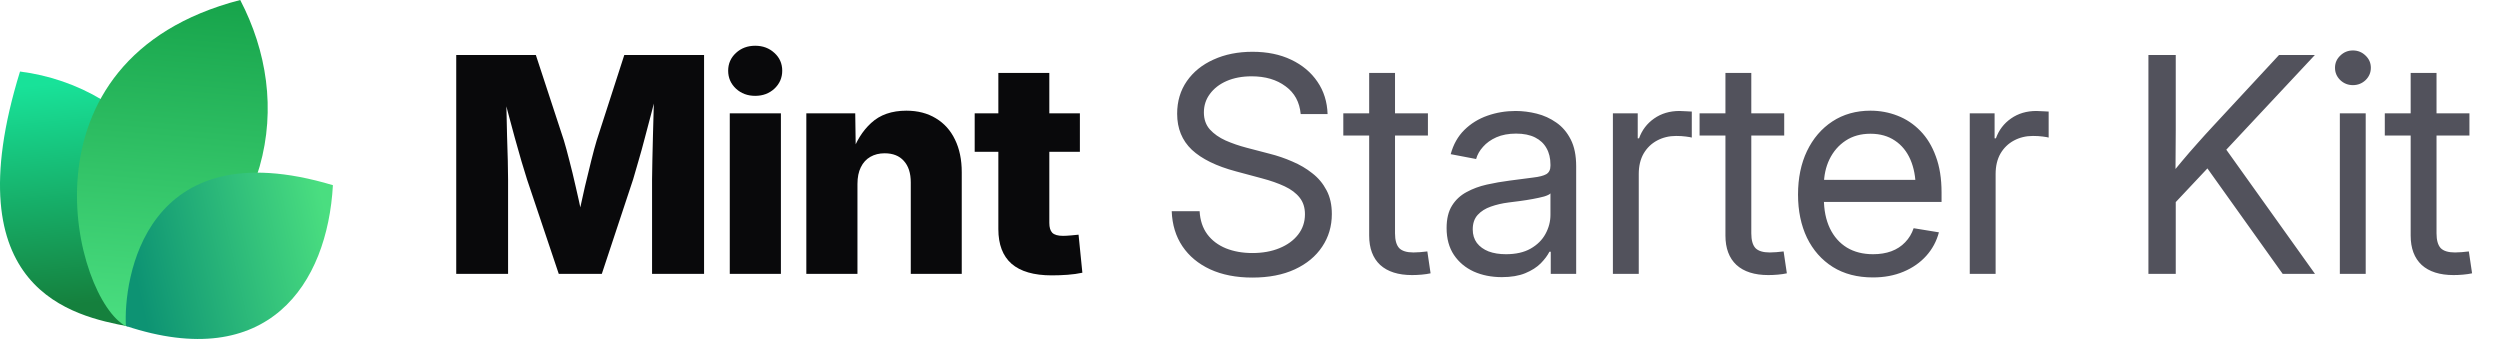
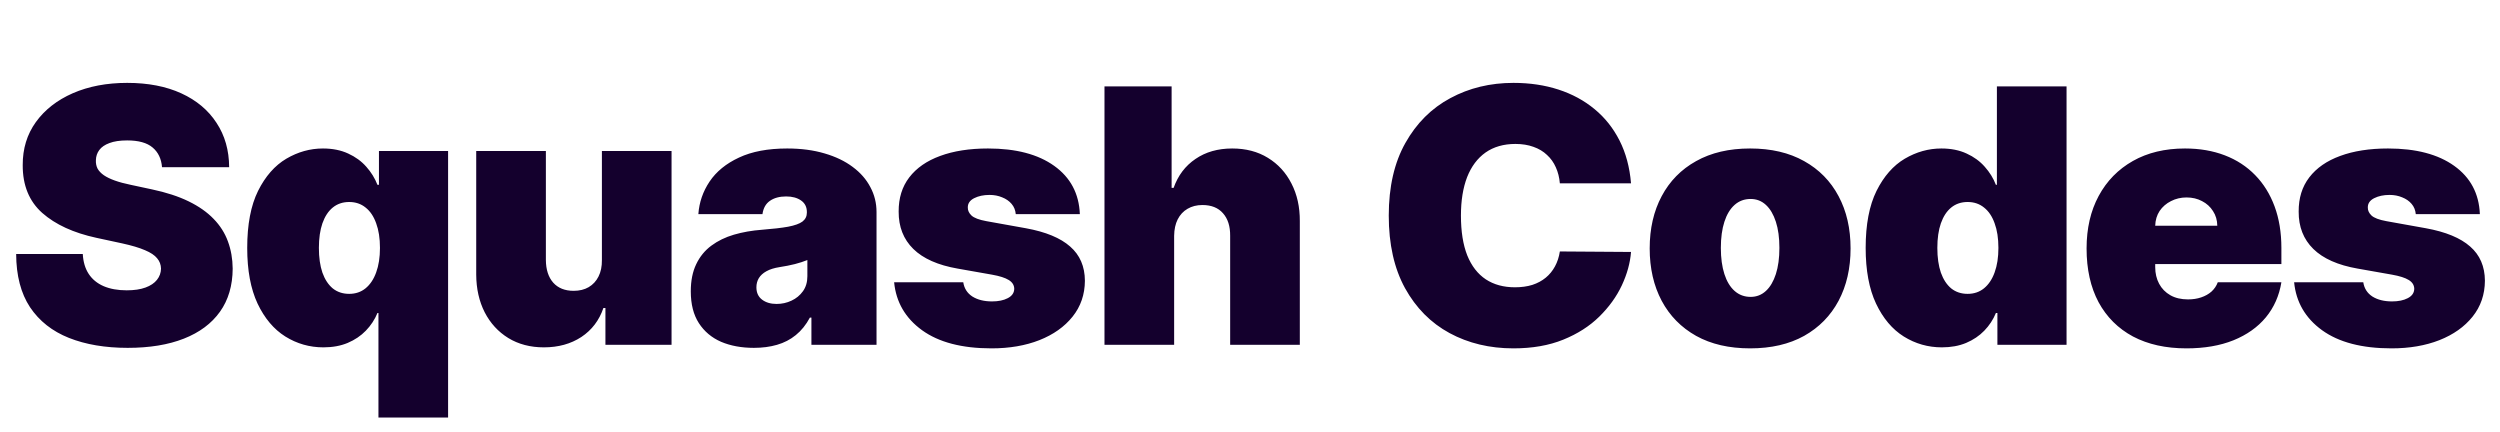
- <svg xmlns="http://www.w3.org/2000/svg" width="177" height="24" viewBox="0 0 177 24" fill="none">
-   <path d="M9.061 23.108C5.268 22.377 -3.391 20.627 1.417 5.064C9.634 6.099 16.973 14.064 9.061 23.108Z" fill="url(#paint0_linear_17557_2020)" />
-   <path d="M8.919 23.094C5.276 21.222 0.784 4.209 17.007 0C20.757 7.193 19.621 16.545 8.919 23.094Z" fill="url(#paint1_linear_17557_2020)" />
-   <path d="M8.914 23.079C8.735 19.882 10.159 9.085 23.57 13.111C23.181 20.123 18.984 26.418 8.914 23.079Z" fill="url(#paint2_linear_17557_2020)" />
-   <path d="M32.301 19.392V3.894H37.938L39.925 9.948C40.036 10.315 40.164 10.787 40.31 11.362C40.462 11.938 40.611 12.552 40.757 13.204C40.91 13.855 41.048 14.483 41.173 15.086C41.305 15.682 41.412 16.192 41.495 16.615H40.695C40.771 16.192 40.871 15.682 40.996 15.086C41.128 14.49 41.267 13.866 41.412 13.214C41.565 12.562 41.714 11.948 41.86 11.373C42.005 10.79 42.133 10.315 42.244 9.948L44.2 3.894H49.848V19.392H46.166V12.704C46.166 12.357 46.173 11.917 46.187 11.383C46.2 10.849 46.214 10.27 46.228 9.646C46.249 9.022 46.266 8.391 46.28 7.753C46.301 7.115 46.311 6.519 46.311 5.964H46.623C46.485 6.561 46.332 7.181 46.166 7.826C45.999 8.471 45.833 9.102 45.666 9.719C45.507 10.336 45.351 10.901 45.198 11.414C45.053 11.928 44.928 12.357 44.824 12.704L42.608 19.392H39.561L37.314 12.704C37.203 12.357 37.072 11.928 36.919 11.414C36.773 10.901 36.614 10.34 36.441 9.729C36.274 9.112 36.104 8.481 35.931 7.836C35.764 7.192 35.608 6.567 35.463 5.964H35.827C35.834 6.512 35.844 7.105 35.858 7.743C35.872 8.374 35.886 9.005 35.9 9.636C35.92 10.26 35.938 10.839 35.952 11.373C35.965 11.907 35.972 12.351 35.972 12.704V19.392H32.301ZM51.668 19.392V8.024H55.288V19.392H51.668ZM53.468 6.786C52.927 6.786 52.473 6.616 52.105 6.276C51.738 5.93 51.554 5.507 51.554 5.007C51.554 4.508 51.738 4.088 52.105 3.749C52.473 3.409 52.927 3.239 53.468 3.239C54.009 3.239 54.463 3.409 54.83 3.749C55.198 4.082 55.382 4.501 55.382 5.007C55.382 5.507 55.198 5.93 54.83 6.276C54.463 6.616 54.009 6.786 53.468 6.786ZM60.708 13.027V19.392H57.088V8.024H60.551L60.593 10.967H60.281C60.593 10.024 61.061 9.268 61.685 8.7C62.309 8.124 63.138 7.836 64.171 7.836C64.975 7.836 65.672 8.017 66.262 8.377C66.851 8.731 67.302 9.234 67.614 9.885C67.933 10.537 68.092 11.307 68.092 12.194V19.392H64.483V12.912C64.483 12.26 64.32 11.754 63.994 11.394C63.675 11.033 63.221 10.853 62.632 10.853C62.25 10.853 61.914 10.936 61.623 11.102C61.332 11.269 61.106 11.515 60.947 11.841C60.787 12.16 60.708 12.555 60.708 13.027ZM76.456 8.024V10.749H69.008V8.024H76.456ZM70.683 5.163H74.292V15.783C74.292 16.102 74.361 16.334 74.5 16.48C74.646 16.625 74.899 16.698 75.259 16.698C75.405 16.698 75.596 16.688 75.831 16.667C76.074 16.646 76.251 16.629 76.362 16.615L76.632 19.309C76.313 19.378 75.963 19.427 75.582 19.455C75.207 19.482 74.836 19.496 74.469 19.496C73.2 19.496 72.25 19.222 71.619 18.674C70.995 18.127 70.683 17.308 70.683 16.22V5.163Z" fill="#09090B" />
-   <path d="M88.667 19.652C87.523 19.652 86.528 19.458 85.682 19.07C84.843 18.681 84.188 18.137 83.716 17.437C83.245 16.736 82.992 15.908 82.957 14.951H84.933C84.968 15.596 85.148 16.14 85.474 16.584C85.8 17.021 86.24 17.354 86.795 17.582C87.35 17.804 87.974 17.915 88.667 17.915C89.388 17.915 90.026 17.801 90.581 17.572C91.143 17.343 91.583 17.024 91.902 16.615C92.228 16.199 92.391 15.717 92.391 15.169C92.391 14.698 92.266 14.306 92.017 13.994C91.767 13.675 91.413 13.408 90.956 13.193C90.498 12.978 89.954 12.787 89.323 12.621L87.502 12.132C86.123 11.765 85.082 11.255 84.382 10.603C83.689 9.944 83.342 9.095 83.342 8.055C83.342 7.174 83.571 6.404 84.028 5.746C84.486 5.087 85.117 4.577 85.921 4.217C86.726 3.849 87.645 3.666 88.678 3.666C89.718 3.666 90.63 3.853 91.413 4.227C92.204 4.602 92.824 5.122 93.275 5.787C93.726 6.446 93.965 7.209 93.993 8.076H92.089C92.013 7.23 91.656 6.574 91.018 6.11C90.387 5.638 89.586 5.403 88.615 5.403C87.95 5.403 87.36 5.513 86.847 5.735C86.341 5.957 85.946 6.262 85.661 6.651C85.377 7.032 85.235 7.469 85.235 7.961C85.235 8.447 85.377 8.849 85.661 9.168C85.946 9.48 86.317 9.74 86.774 9.948C87.232 10.149 87.724 10.319 88.251 10.457L89.884 10.884C90.439 11.023 90.977 11.206 91.496 11.435C92.023 11.657 92.495 11.934 92.911 12.267C93.334 12.593 93.67 12.995 93.92 13.474C94.17 13.945 94.294 14.504 94.294 15.149C94.294 16.015 94.066 16.788 93.608 17.468C93.157 18.148 92.512 18.681 91.673 19.07C90.834 19.458 89.832 19.652 88.667 19.652ZM101.097 8.024V9.594H95.106V8.024H101.097ZM96.937 5.163H98.767V16.521C98.767 17 98.865 17.347 99.059 17.562C99.26 17.77 99.6 17.874 100.078 17.874C100.21 17.874 100.366 17.867 100.546 17.853C100.733 17.832 100.903 17.815 101.056 17.801L101.285 19.351C101.097 19.392 100.886 19.423 100.65 19.444C100.414 19.465 100.189 19.475 99.974 19.475C98.996 19.475 98.244 19.236 97.717 18.758C97.197 18.272 96.937 17.579 96.937 16.677V5.163ZM106.33 19.621C105.595 19.621 104.932 19.489 104.343 19.226C103.754 18.955 103.285 18.564 102.939 18.05C102.592 17.53 102.419 16.896 102.419 16.147C102.419 15.495 102.547 14.965 102.804 14.556C103.06 14.146 103.403 13.828 103.833 13.599C104.263 13.363 104.742 13.186 105.269 13.068C105.796 12.95 106.333 12.857 106.881 12.787C107.574 12.69 108.132 12.617 108.555 12.569C108.978 12.52 109.287 12.441 109.481 12.33C109.675 12.212 109.772 12.014 109.772 11.737V11.654C109.772 11.203 109.679 10.815 109.492 10.489C109.311 10.163 109.041 9.91 108.68 9.729C108.32 9.549 107.872 9.459 107.338 9.459C106.805 9.459 106.34 9.546 105.945 9.719C105.556 9.892 105.241 10.118 104.998 10.395C104.755 10.665 104.593 10.953 104.509 11.258L102.71 10.915C102.897 10.222 103.22 9.65 103.677 9.199C104.135 8.748 104.679 8.412 105.31 8.19C105.941 7.968 106.607 7.857 107.307 7.857C107.8 7.857 108.295 7.92 108.795 8.044C109.301 8.169 109.765 8.381 110.188 8.679C110.611 8.97 110.951 9.369 111.208 9.875C111.464 10.374 111.593 11.005 111.593 11.768V19.392H109.793V17.822H109.7C109.568 18.085 109.363 18.359 109.086 18.643C108.809 18.921 108.444 19.153 107.994 19.34C107.543 19.527 106.988 19.621 106.33 19.621ZM106.621 17.998C107.321 17.998 107.904 17.867 108.368 17.603C108.84 17.333 109.19 16.986 109.419 16.563C109.654 16.133 109.772 15.682 109.772 15.211V13.692C109.703 13.769 109.554 13.841 109.325 13.911C109.096 13.973 108.829 14.032 108.524 14.088C108.226 14.143 107.921 14.192 107.609 14.233C107.304 14.275 107.033 14.309 106.798 14.337C106.354 14.393 105.938 14.49 105.549 14.628C105.168 14.76 104.86 14.954 104.624 15.211C104.388 15.467 104.27 15.811 104.27 16.241C104.27 16.615 104.367 16.934 104.561 17.198C104.762 17.461 105.04 17.662 105.393 17.801C105.747 17.933 106.156 17.998 106.621 17.998ZM114.193 19.392V8.024H115.951V9.792H116.045C116.253 9.209 116.61 8.741 117.116 8.388C117.622 8.034 118.219 7.857 118.905 7.857C119.058 7.857 119.217 7.864 119.384 7.878C119.55 7.885 119.682 7.892 119.779 7.899V9.74C119.716 9.719 119.578 9.695 119.363 9.667C119.155 9.639 118.922 9.625 118.666 9.625C118.174 9.625 117.726 9.733 117.324 9.948C116.922 10.163 116.603 10.471 116.367 10.874C116.138 11.276 116.024 11.758 116.024 12.319V19.392H114.193ZM126.322 8.024V9.594H120.33V8.024H126.322ZM122.161 5.163H123.992V16.521C123.992 17 124.089 17.347 124.283 17.562C124.484 17.77 124.824 17.874 125.302 17.874C125.434 17.874 125.59 17.867 125.77 17.853C125.958 17.832 126.127 17.815 126.28 17.801L126.509 19.351C126.322 19.392 126.11 19.423 125.874 19.444C125.639 19.465 125.413 19.475 125.198 19.475C124.221 19.475 123.468 19.236 122.941 18.758C122.421 18.272 122.161 17.579 122.161 16.677V5.163ZM132.604 19.642C131.502 19.642 130.555 19.396 129.765 18.903C128.974 18.404 128.364 17.714 127.934 16.834C127.511 15.946 127.3 14.927 127.3 13.775C127.3 12.611 127.511 11.584 127.934 10.697C128.364 9.802 128.964 9.102 129.734 8.596C130.51 8.089 131.408 7.836 132.428 7.836C133.1 7.836 133.738 7.954 134.341 8.19C134.952 8.426 135.489 8.783 135.954 9.261C136.425 9.74 136.793 10.343 137.056 11.071C137.327 11.792 137.462 12.645 137.462 13.63V14.296H128.433V12.735H136.463L135.631 13.297C135.631 12.541 135.506 11.876 135.257 11.3C135.007 10.725 134.643 10.277 134.165 9.958C133.686 9.632 133.107 9.469 132.428 9.469C131.748 9.469 131.162 9.632 130.67 9.958C130.177 10.284 129.796 10.725 129.526 11.279C129.262 11.827 129.13 12.441 129.13 13.12V14.046C129.13 14.864 129.273 15.572 129.557 16.168C129.841 16.757 130.243 17.211 130.763 17.53C131.283 17.842 131.901 17.998 132.615 17.998C133.093 17.998 133.523 17.929 133.905 17.79C134.293 17.645 134.619 17.433 134.882 17.156C135.153 16.879 135.354 16.546 135.486 16.157L137.275 16.449C137.108 17.08 136.81 17.634 136.38 18.113C135.95 18.591 135.413 18.966 134.768 19.236C134.123 19.507 133.402 19.642 132.604 19.642ZM139.459 19.392V8.024H141.217V9.792H141.311C141.519 9.209 141.876 8.741 142.382 8.388C142.888 8.034 143.485 7.857 144.171 7.857C144.324 7.857 144.483 7.864 144.649 7.878C144.816 7.885 144.948 7.892 145.045 7.899V9.74C144.982 9.719 144.844 9.695 144.629 9.667C144.421 9.639 144.188 9.625 143.932 9.625C143.439 9.625 142.992 9.733 142.59 9.948C142.188 10.163 141.869 10.471 141.633 10.874C141.404 11.276 141.29 11.758 141.29 12.319V19.392H139.459ZM153.429 14.961V12.715C153.783 12.257 154.136 11.82 154.49 11.404C154.844 10.981 155.204 10.565 155.572 10.156C155.939 9.74 156.314 9.327 156.695 8.918L161.355 3.894H163.893L157.277 10.967H157.184L153.429 14.961ZM152.108 19.392V3.894H154.043V9.241L154.022 12.559L154.043 13.505V19.392H152.108ZM161.615 19.392L155.967 11.477L157.173 9.969L163.903 19.392H161.615ZM165.661 19.392V8.024H167.492V19.392H165.661ZM166.587 6.027C166.24 6.027 165.942 5.909 165.692 5.673C165.443 5.43 165.318 5.139 165.318 4.799C165.318 4.459 165.443 4.172 165.692 3.936C165.942 3.693 166.24 3.572 166.587 3.572C166.934 3.572 167.232 3.693 167.482 3.936C167.731 4.172 167.856 4.459 167.856 4.799C167.856 5.139 167.731 5.43 167.482 5.673C167.232 5.909 166.934 6.027 166.587 6.027ZM174.836 8.024V9.594H168.844V8.024H174.836ZM170.675 5.163H172.506V16.521C172.506 17 172.603 17.347 172.797 17.562C172.998 17.77 173.338 17.874 173.816 17.874C173.948 17.874 174.104 17.867 174.284 17.853C174.472 17.832 174.641 17.815 174.794 17.801L175.023 19.351C174.836 19.392 174.624 19.423 174.388 19.444C174.153 19.465 173.927 19.475 173.712 19.475C172.735 19.475 171.982 19.236 171.455 18.758C170.935 18.272 170.675 17.579 170.675 16.677V5.163Z" fill="#52525C" />
-   <defs>
-     <linearGradient id="paint0_linear_17557_2020" x1="3.776" y1="5.916" x2="5.232" y2="21.559" gradientUnits="userSpaceOnUse">
-       <stop stop-color="#18E299" />
-       <stop offset="1" stop-color="#15803D" />
-     </linearGradient>
-     <linearGradient id="paint1_linear_17557_2020" x1="12.171" y1="-0.718" x2="10.19" y2="22.983" gradientUnits="userSpaceOnUse">
-       <stop stop-color="#16A34A" />
-       <stop offset="1" stop-color="#4ADE80" />
-     </linearGradient>
-     <linearGradient id="paint2_linear_17557_2020" x1="23.133" y1="15.353" x2="9.338" y2="18.52" gradientUnits="userSpaceOnUse">
-       <stop stop-color="#4ADE80" />
-       <stop offset="1" stop-color="#0D9373" />
-     </linearGradient>
-   </defs>
+ <svg xmlns="http://www.w3.org/2000/svg" width="203" height="35" viewBox="0 0 203 35" fill="none">
+   <path d="M13.156 13.574C13.101 12.891 12.845 12.358 12.388 11.975C11.937 11.593 11.25 11.402 10.328 11.402C9.741 11.402 9.259 11.473 8.884 11.617C8.515 11.753 8.241 11.941 8.064 12.18C7.886 12.419 7.794 12.693 7.787 13C7.774 13.253 7.818 13.482 7.92 13.687C8.03 13.885 8.2 14.066 8.433 14.229C8.665 14.387 8.962 14.53 9.324 14.66C9.686 14.79 10.117 14.906 10.615 15.008L12.336 15.377C13.498 15.623 14.492 15.947 15.318 16.35C16.145 16.753 16.821 17.228 17.347 17.775C17.873 18.314 18.259 18.922 18.505 19.598C18.757 20.275 18.887 21.012 18.894 21.811C18.887 23.191 18.542 24.359 17.859 25.316C17.176 26.272 16.199 26.999 14.929 27.498C13.665 27.997 12.145 28.246 10.369 28.246C8.545 28.246 6.954 27.976 5.595 27.436C4.242 26.897 3.19 26.067 2.439 24.947C1.694 23.82 1.319 22.378 1.312 20.623H6.722C6.756 21.265 6.916 21.805 7.203 22.242C7.49 22.679 7.893 23.01 8.412 23.236C8.938 23.461 9.563 23.574 10.287 23.574C10.895 23.574 11.404 23.499 11.814 23.348C12.224 23.198 12.534 22.99 12.746 22.723C12.958 22.457 13.067 22.153 13.074 21.811C13.067 21.49 12.961 21.21 12.757 20.971C12.558 20.725 12.23 20.507 11.773 20.316C11.315 20.117 10.697 19.933 9.918 19.762L7.828 19.311C5.97 18.909 4.505 18.236 3.433 17.293C2.367 16.344 1.838 15.049 1.845 13.41C1.838 12.078 2.193 10.913 2.91 9.916C3.634 8.912 4.635 8.13 5.912 7.57C7.196 7.01 8.668 6.73 10.328 6.73C12.022 6.73 13.487 7.013 14.724 7.58C15.96 8.147 16.913 8.946 17.582 9.977C18.259 11.002 18.6 12.201 18.607 13.574H13.156ZM30.73 33.902V25.418H30.648C30.429 25.951 30.115 26.429 29.705 26.852C29.302 27.269 28.81 27.6 28.23 27.846C27.656 28.085 27 28.205 26.262 28.205C25.142 28.205 24.111 27.911 23.168 27.324C22.232 26.736 21.481 25.845 20.914 24.65C20.354 23.454 20.074 21.948 20.074 20.131C20.074 18.232 20.368 16.689 20.955 15.5C21.549 14.312 22.314 13.441 23.25 12.887C24.193 12.334 25.183 12.057 26.221 12.057C27 12.057 27.683 12.194 28.271 12.467C28.858 12.734 29.35 13.092 29.746 13.543C30.142 13.987 30.443 14.475 30.648 15.008H30.771V12.262H36.385V33.902H30.73ZM28.353 23.861C28.872 23.861 29.316 23.71 29.685 23.41C30.06 23.102 30.347 22.672 30.545 22.119C30.75 21.559 30.853 20.896 30.853 20.131C30.853 19.352 30.75 18.686 30.545 18.133C30.347 17.573 30.06 17.146 29.685 16.852C29.316 16.552 28.872 16.402 28.353 16.402C27.834 16.402 27.39 16.552 27.021 16.852C26.659 17.146 26.379 17.573 26.18 18.133C25.989 18.686 25.894 19.352 25.894 20.131C25.894 20.91 25.989 21.579 26.18 22.139C26.379 22.693 26.659 23.119 27.021 23.42C27.39 23.714 27.834 23.861 28.353 23.861ZM48.874 21.115V12.262H54.53V28H49.161V25.008H48.997C48.656 26.012 48.058 26.798 47.204 27.365C46.35 27.925 45.336 28.205 44.161 28.205C43.062 28.205 42.099 27.952 41.272 27.447C40.452 26.941 39.814 26.244 39.356 25.357C38.905 24.469 38.676 23.451 38.669 22.303V12.262H44.325V21.115C44.332 21.893 44.53 22.505 44.919 22.949C45.316 23.393 45.869 23.615 46.579 23.615C47.051 23.615 47.457 23.516 47.799 23.318C48.147 23.113 48.413 22.826 48.598 22.457C48.789 22.081 48.881 21.634 48.874 21.115ZM61.215 28.246C60.211 28.246 59.323 28.082 58.551 27.754C57.786 27.419 57.185 26.914 56.748 26.238C56.31 25.561 56.092 24.701 56.092 23.656C56.092 22.795 56.239 22.061 56.532 21.453C56.826 20.838 57.236 20.336 57.762 19.947C58.288 19.557 58.899 19.26 59.596 19.055C60.3 18.85 61.058 18.717 61.871 18.656C62.752 18.587 63.459 18.506 63.992 18.41C64.531 18.307 64.921 18.167 65.16 17.99C65.399 17.805 65.518 17.563 65.518 17.262V17.221C65.518 16.811 65.361 16.497 65.047 16.279C64.733 16.06 64.33 15.951 63.838 15.951C63.298 15.951 62.858 16.07 62.516 16.309C62.181 16.542 61.98 16.9 61.912 17.385H56.707C56.775 16.429 57.079 15.548 57.619 14.742C58.165 13.929 58.961 13.28 60.006 12.795C61.051 12.303 62.356 12.057 63.92 12.057C65.047 12.057 66.058 12.191 66.953 12.457C67.847 12.716 68.609 13.082 69.237 13.553C69.866 14.018 70.344 14.564 70.672 15.193C71.007 15.814 71.174 16.49 71.174 17.221V28H65.887V25.787H65.764C65.45 26.374 65.067 26.849 64.617 27.211C64.173 27.573 63.664 27.836 63.09 28C62.523 28.164 61.898 28.246 61.215 28.246ZM63.059 24.68C63.489 24.68 63.892 24.591 64.268 24.414C64.651 24.236 64.962 23.98 65.201 23.645C65.44 23.311 65.559 22.904 65.559 22.426V21.115C65.409 21.176 65.248 21.234 65.078 21.289C64.914 21.344 64.736 21.395 64.545 21.443C64.36 21.49 64.162 21.535 63.951 21.576C63.746 21.617 63.531 21.654 63.305 21.689C62.868 21.757 62.509 21.869 62.229 22.027C61.956 22.177 61.751 22.365 61.614 22.59C61.485 22.809 61.42 23.055 61.42 23.328C61.42 23.765 61.574 24.1 61.881 24.332C62.188 24.564 62.581 24.68 63.059 24.68ZM87.684 17.385H82.48C82.452 17.064 82.34 16.788 82.141 16.555C81.943 16.323 81.687 16.145 81.373 16.023C81.066 15.893 80.724 15.828 80.348 15.828C79.863 15.828 79.447 15.917 79.098 16.094C78.75 16.272 78.579 16.525 78.586 16.852C78.579 17.085 78.678 17.3 78.883 17.498C79.095 17.696 79.501 17.85 80.103 17.959L83.299 18.533C84.911 18.826 86.11 19.322 86.895 20.018C87.688 20.708 88.088 21.634 88.094 22.795C88.088 23.915 87.753 24.889 87.09 25.715C86.434 26.535 85.536 27.17 84.395 27.621C83.262 28.065 81.967 28.287 80.512 28.287C78.108 28.287 76.226 27.795 74.867 26.811C73.514 25.828 72.76 24.53 72.603 22.918H78.217C78.292 23.417 78.538 23.803 78.955 24.076C79.379 24.342 79.911 24.475 80.553 24.475C81.073 24.475 81.499 24.387 81.834 24.209C82.176 24.031 82.35 23.779 82.357 23.451C82.35 23.15 82.2 22.911 81.906 22.734C81.619 22.556 81.168 22.413 80.553 22.303L77.766 21.811C76.161 21.531 74.959 20.999 74.16 20.213C73.361 19.428 72.965 18.417 72.971 17.18C72.965 16.087 73.251 15.162 73.832 14.404C74.419 13.639 75.256 13.058 76.342 12.662C77.435 12.259 78.73 12.057 80.225 12.057C82.5 12.057 84.293 12.529 85.605 13.471C86.923 14.414 87.616 15.719 87.684 17.385ZM95.34 19.148V28H89.684V7.016H95.135V15.254H95.299C95.654 14.25 96.245 13.468 97.072 12.908C97.898 12.341 98.892 12.057 100.053 12.057C101.167 12.057 102.133 12.31 102.953 12.816C103.779 13.321 104.418 14.018 104.869 14.906C105.326 15.794 105.552 16.811 105.545 17.959V28H99.889V19.148C99.896 18.369 99.701 17.758 99.305 17.314C98.916 16.869 98.359 16.648 97.635 16.648C97.177 16.648 96.774 16.75 96.426 16.955C96.085 17.153 95.818 17.44 95.627 17.816C95.442 18.184 95.347 18.628 95.34 19.148ZM132.439 14.885H126.66C126.619 14.407 126.51 13.973 126.332 13.584C126.162 13.195 125.923 12.86 125.615 12.58C125.315 12.293 124.949 12.075 124.519 11.924C124.089 11.767 123.6 11.688 123.054 11.688C122.097 11.688 121.288 11.921 120.625 12.385C119.97 12.85 119.471 13.516 119.13 14.383C118.795 15.251 118.628 16.292 118.628 17.508C118.628 18.792 118.798 19.868 119.14 20.736C119.488 21.596 119.99 22.245 120.646 22.682C121.302 23.113 122.091 23.328 123.013 23.328C123.539 23.328 124.01 23.263 124.427 23.133C124.843 22.997 125.205 22.802 125.513 22.549C125.82 22.296 126.069 21.992 126.261 21.637C126.459 21.275 126.592 20.869 126.66 20.418L132.439 20.459C132.371 21.347 132.121 22.252 131.691 23.174C131.261 24.09 130.649 24.936 129.857 25.715C129.071 26.487 128.098 27.109 126.937 27.58C125.776 28.051 124.427 28.287 122.89 28.287C120.964 28.287 119.235 27.874 117.705 27.047C116.182 26.221 114.977 25.005 114.089 23.4C113.207 21.794 112.767 19.831 112.767 17.508C112.767 15.172 113.218 13.205 114.119 11.607C115.021 10.001 116.237 8.789 117.767 7.969C119.297 7.143 121.005 6.73 122.89 6.73C124.215 6.73 125.434 6.911 126.548 7.273C127.661 7.635 128.638 8.164 129.478 8.861C130.318 9.551 130.994 10.401 131.507 11.412C132.019 12.423 132.33 13.581 132.439 14.885ZM142.11 28.287C140.403 28.287 138.941 27.949 137.725 27.273C136.509 26.59 135.577 25.64 134.928 24.424C134.279 23.201 133.955 21.784 133.955 20.172C133.955 18.56 134.279 17.146 134.928 15.93C135.577 14.708 136.509 13.758 137.725 13.082C138.941 12.399 140.403 12.057 142.11 12.057C143.818 12.057 145.28 12.399 146.496 13.082C147.711 13.758 148.644 14.708 149.293 15.93C149.942 17.146 150.266 18.56 150.266 20.172C150.266 21.784 149.942 23.201 149.293 24.424C148.644 25.64 147.711 26.59 146.496 27.273C145.28 27.949 143.818 28.287 142.11 28.287ZM142.151 24.107C142.63 24.107 143.043 23.946 143.391 23.625C143.74 23.304 144.009 22.846 144.201 22.252C144.392 21.658 144.487 20.951 144.487 20.131C144.487 19.305 144.392 18.598 144.201 18.01C144.009 17.416 143.74 16.958 143.391 16.637C143.043 16.316 142.63 16.156 142.151 16.156C141.646 16.156 141.212 16.316 140.85 16.637C140.488 16.958 140.211 17.416 140.02 18.01C139.829 18.598 139.733 19.305 139.733 20.131C139.733 20.951 139.829 21.658 140.02 22.252C140.211 22.846 140.488 23.304 140.85 23.625C141.212 23.946 141.646 24.107 142.151 24.107ZM157.681 28.205C156.561 28.205 155.529 27.911 154.587 27.324C153.651 26.736 152.899 25.845 152.333 24.65C151.772 23.454 151.492 21.948 151.492 20.131C151.492 18.232 151.786 16.689 152.374 15.5C152.968 14.312 153.733 13.441 154.669 12.887C155.611 12.334 156.602 12.057 157.64 12.057C158.419 12.057 159.102 12.194 159.689 12.467C160.277 12.734 160.768 13.092 161.164 13.543C161.561 13.987 161.861 14.475 162.066 15.008H162.148V7.016H167.804V28H162.189V25.418H162.066C161.848 25.951 161.533 26.429 161.124 26.852C160.721 27.269 160.229 27.6 159.648 27.846C159.074 28.085 158.419 28.205 157.681 28.205ZM159.771 23.861C160.29 23.861 160.734 23.71 161.103 23.41C161.479 23.102 161.766 22.672 161.964 22.119C162.169 21.559 162.271 20.896 162.271 20.131C162.271 19.352 162.169 18.686 161.964 18.133C161.766 17.573 161.479 17.146 161.103 16.852C160.734 16.552 160.29 16.402 159.771 16.402C159.252 16.402 158.808 16.552 158.439 16.852C158.077 17.146 157.797 17.573 157.599 18.133C157.408 18.686 157.312 19.352 157.312 20.131C157.312 20.91 157.408 21.579 157.599 22.139C157.797 22.693 158.077 23.119 158.439 23.42C158.808 23.714 159.252 23.861 159.771 23.861ZM177.544 28.287C175.864 28.287 174.416 27.966 173.2 27.324C171.991 26.675 171.059 25.746 170.403 24.537C169.754 23.321 169.43 21.866 169.43 20.172C169.43 18.546 169.758 17.126 170.413 15.91C171.069 14.694 171.995 13.748 173.19 13.072C174.385 12.396 175.796 12.057 177.421 12.057C178.61 12.057 179.686 12.242 180.649 12.611C181.612 12.979 182.435 13.516 183.118 14.219C183.801 14.916 184.327 15.763 184.696 16.76C185.065 17.758 185.249 18.881 185.249 20.131V21.443H171.192V18.328H180.044C180.038 17.877 179.921 17.481 179.696 17.139C179.477 16.791 179.18 16.521 178.805 16.33C178.436 16.132 178.016 16.033 177.544 16.033C177.087 16.033 176.667 16.132 176.284 16.33C175.902 16.521 175.594 16.788 175.362 17.129C175.137 17.471 175.017 17.87 175.003 18.328V21.689C175.003 22.194 175.109 22.645 175.321 23.041C175.533 23.437 175.837 23.748 176.233 23.973C176.629 24.199 177.107 24.311 177.667 24.311C178.057 24.311 178.412 24.257 178.733 24.148C179.061 24.038 179.341 23.881 179.573 23.676C179.805 23.465 179.976 23.212 180.085 22.918H185.249C185.072 24.011 184.652 24.96 183.989 25.766C183.327 26.566 182.449 27.187 181.356 27.631C180.27 28.068 178.999 28.287 177.544 28.287ZM201.365 17.385H196.161C196.133 17.064 196.02 16.788 195.822 16.555C195.624 16.323 195.368 16.145 195.054 16.023C194.747 15.893 194.405 15.828 194.029 15.828C193.544 15.828 193.128 15.917 192.779 16.094C192.431 16.272 192.26 16.525 192.267 16.852C192.26 17.085 192.359 17.3 192.564 17.498C192.776 17.696 193.182 17.85 193.783 17.959L196.98 18.533C198.592 18.826 199.791 19.322 200.577 20.018C201.369 20.708 201.768 21.634 201.775 22.795C201.768 23.915 201.434 24.889 200.771 25.715C200.115 26.535 199.217 27.17 198.077 27.621C196.943 28.065 195.648 28.287 194.193 28.287C191.789 28.287 189.907 27.795 188.548 26.811C187.195 25.828 186.441 24.53 186.283 22.918H191.898C191.973 23.417 192.219 23.803 192.636 24.076C193.059 24.342 193.592 24.475 194.234 24.475C194.753 24.475 195.18 24.387 195.515 24.209C195.857 24.031 196.031 23.779 196.038 23.451C196.031 23.15 195.88 22.911 195.587 22.734C195.3 22.556 194.849 22.413 194.234 22.303L191.447 21.811C189.842 21.531 188.64 20.999 187.841 20.213C187.042 19.428 186.645 18.417 186.652 17.18C186.645 16.087 186.932 15.162 187.513 14.404C188.1 13.639 188.937 13.058 190.023 12.662C191.116 12.259 192.411 12.057 193.906 12.057C196.181 12.057 197.974 12.529 199.286 13.471C200.604 14.414 201.297 15.719 201.365 17.385Z" fill="#14002D" />
</svg>
